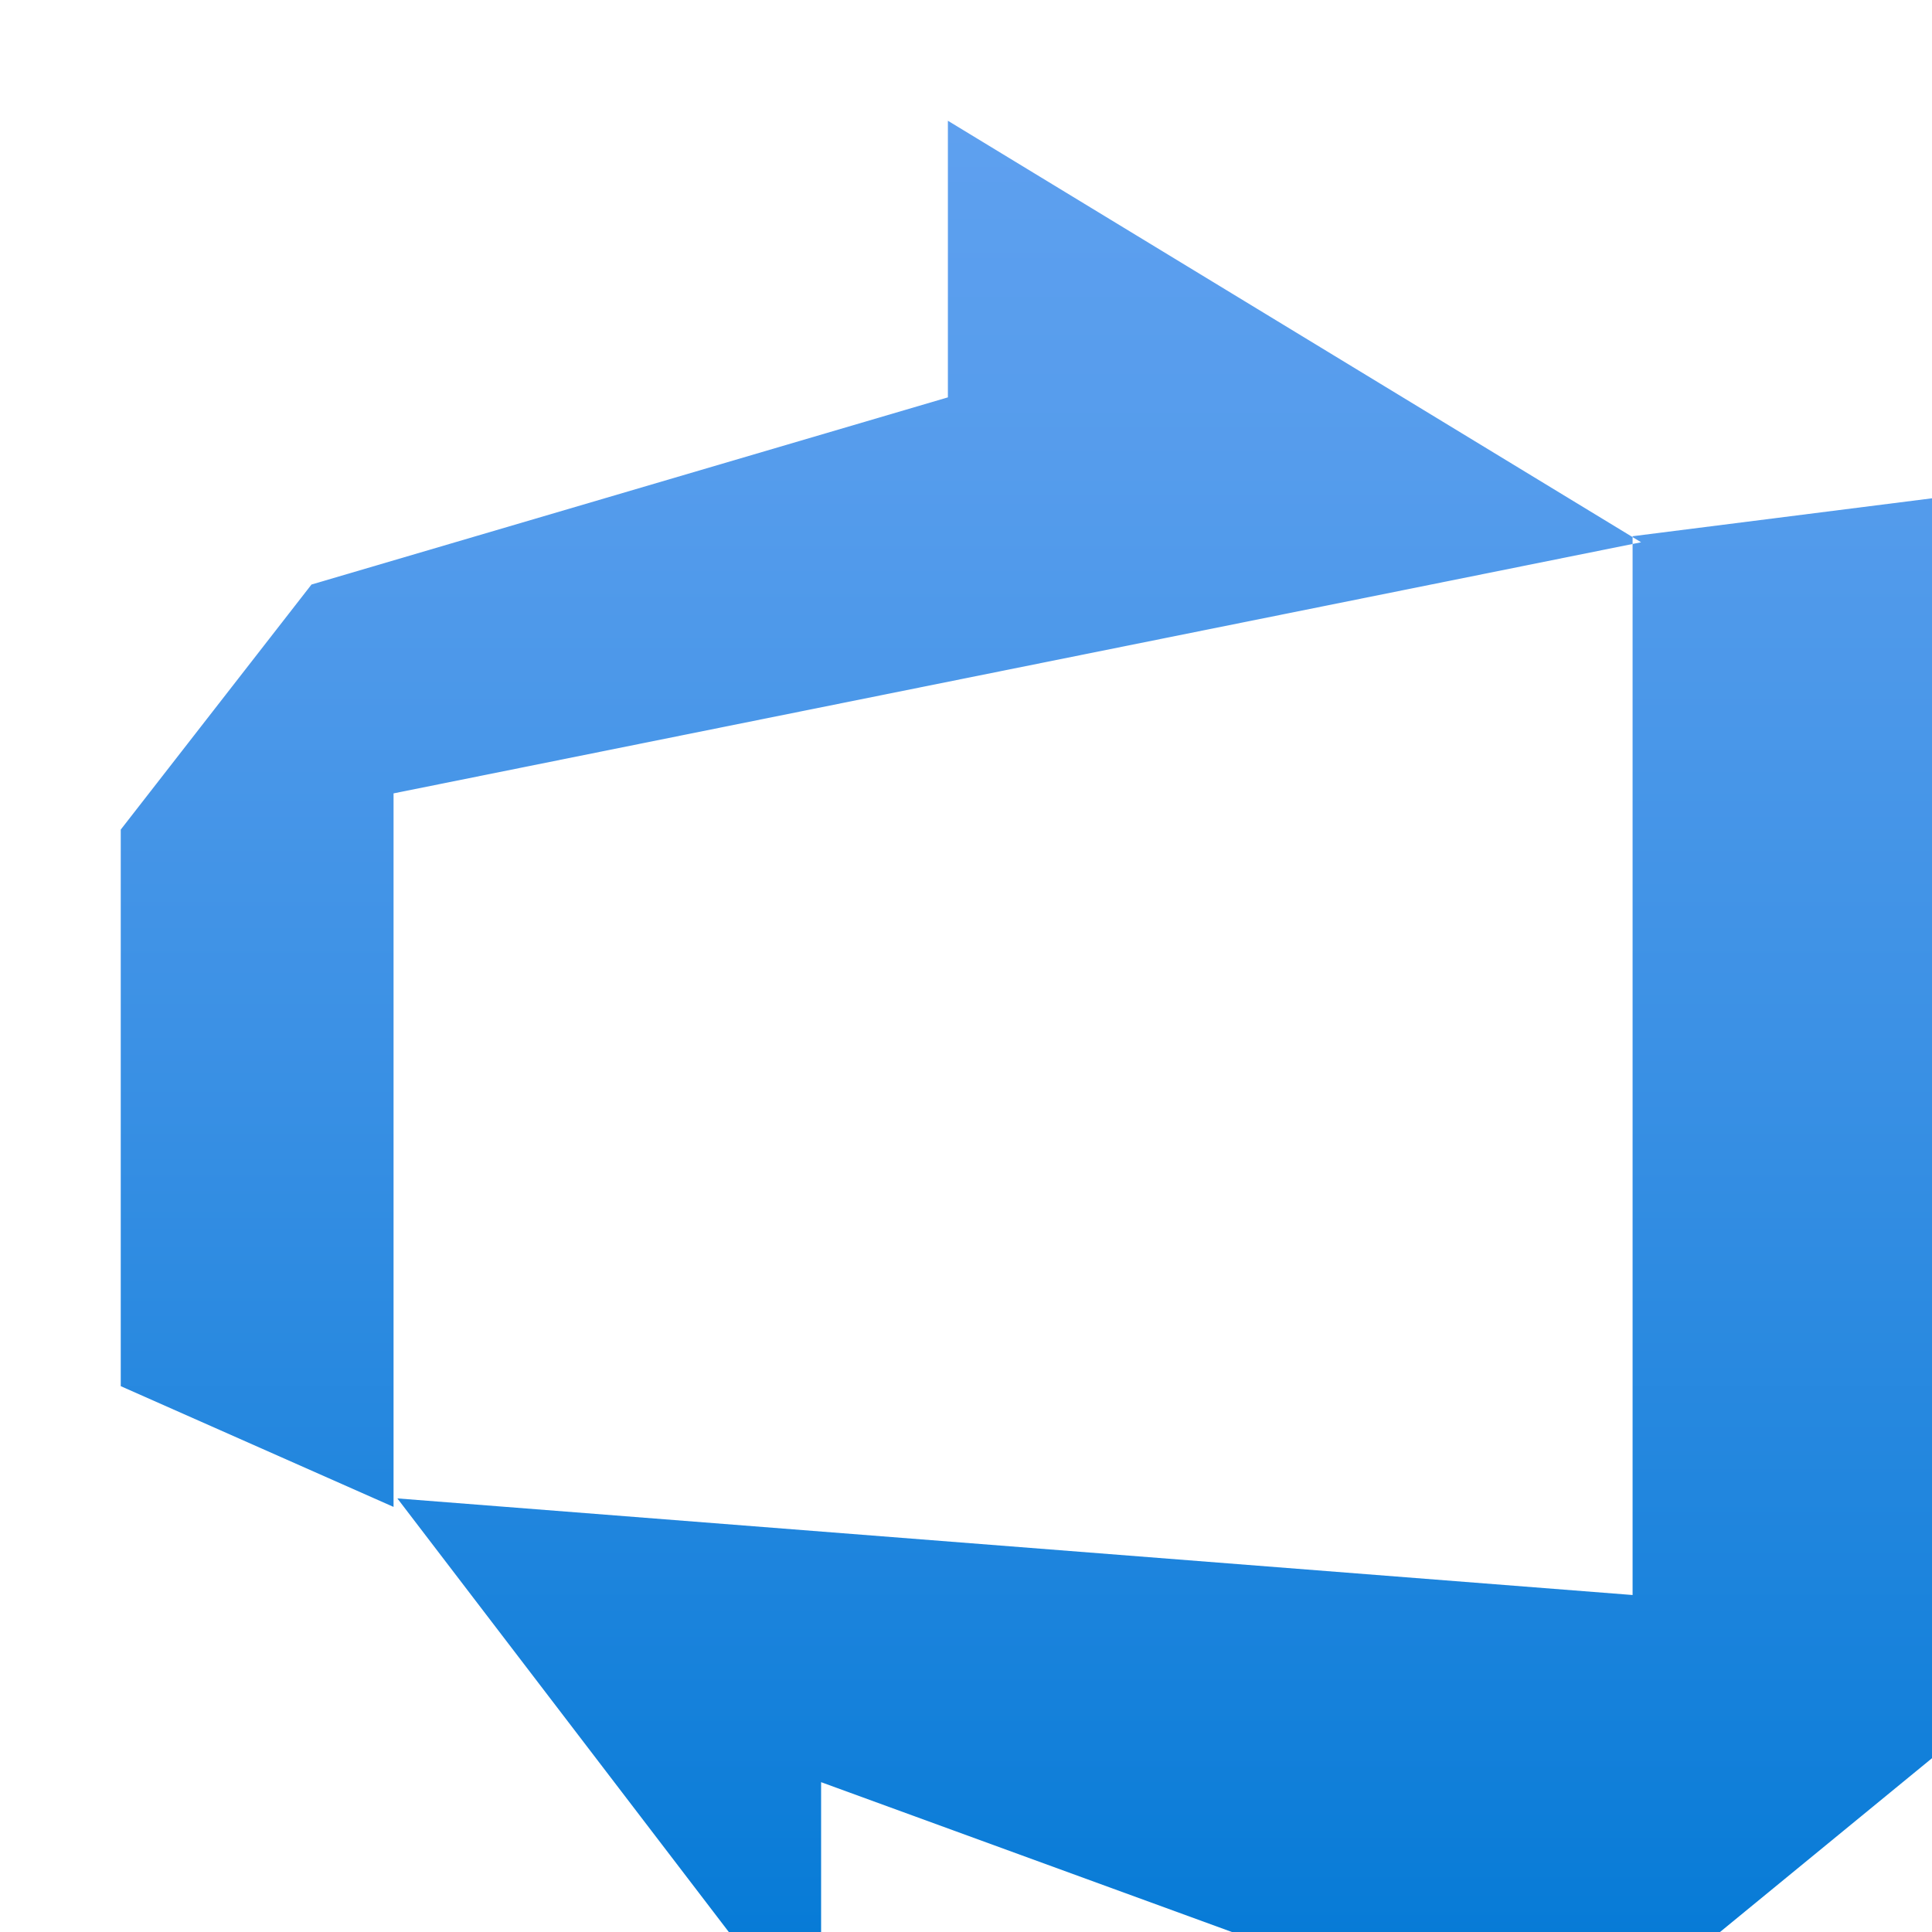
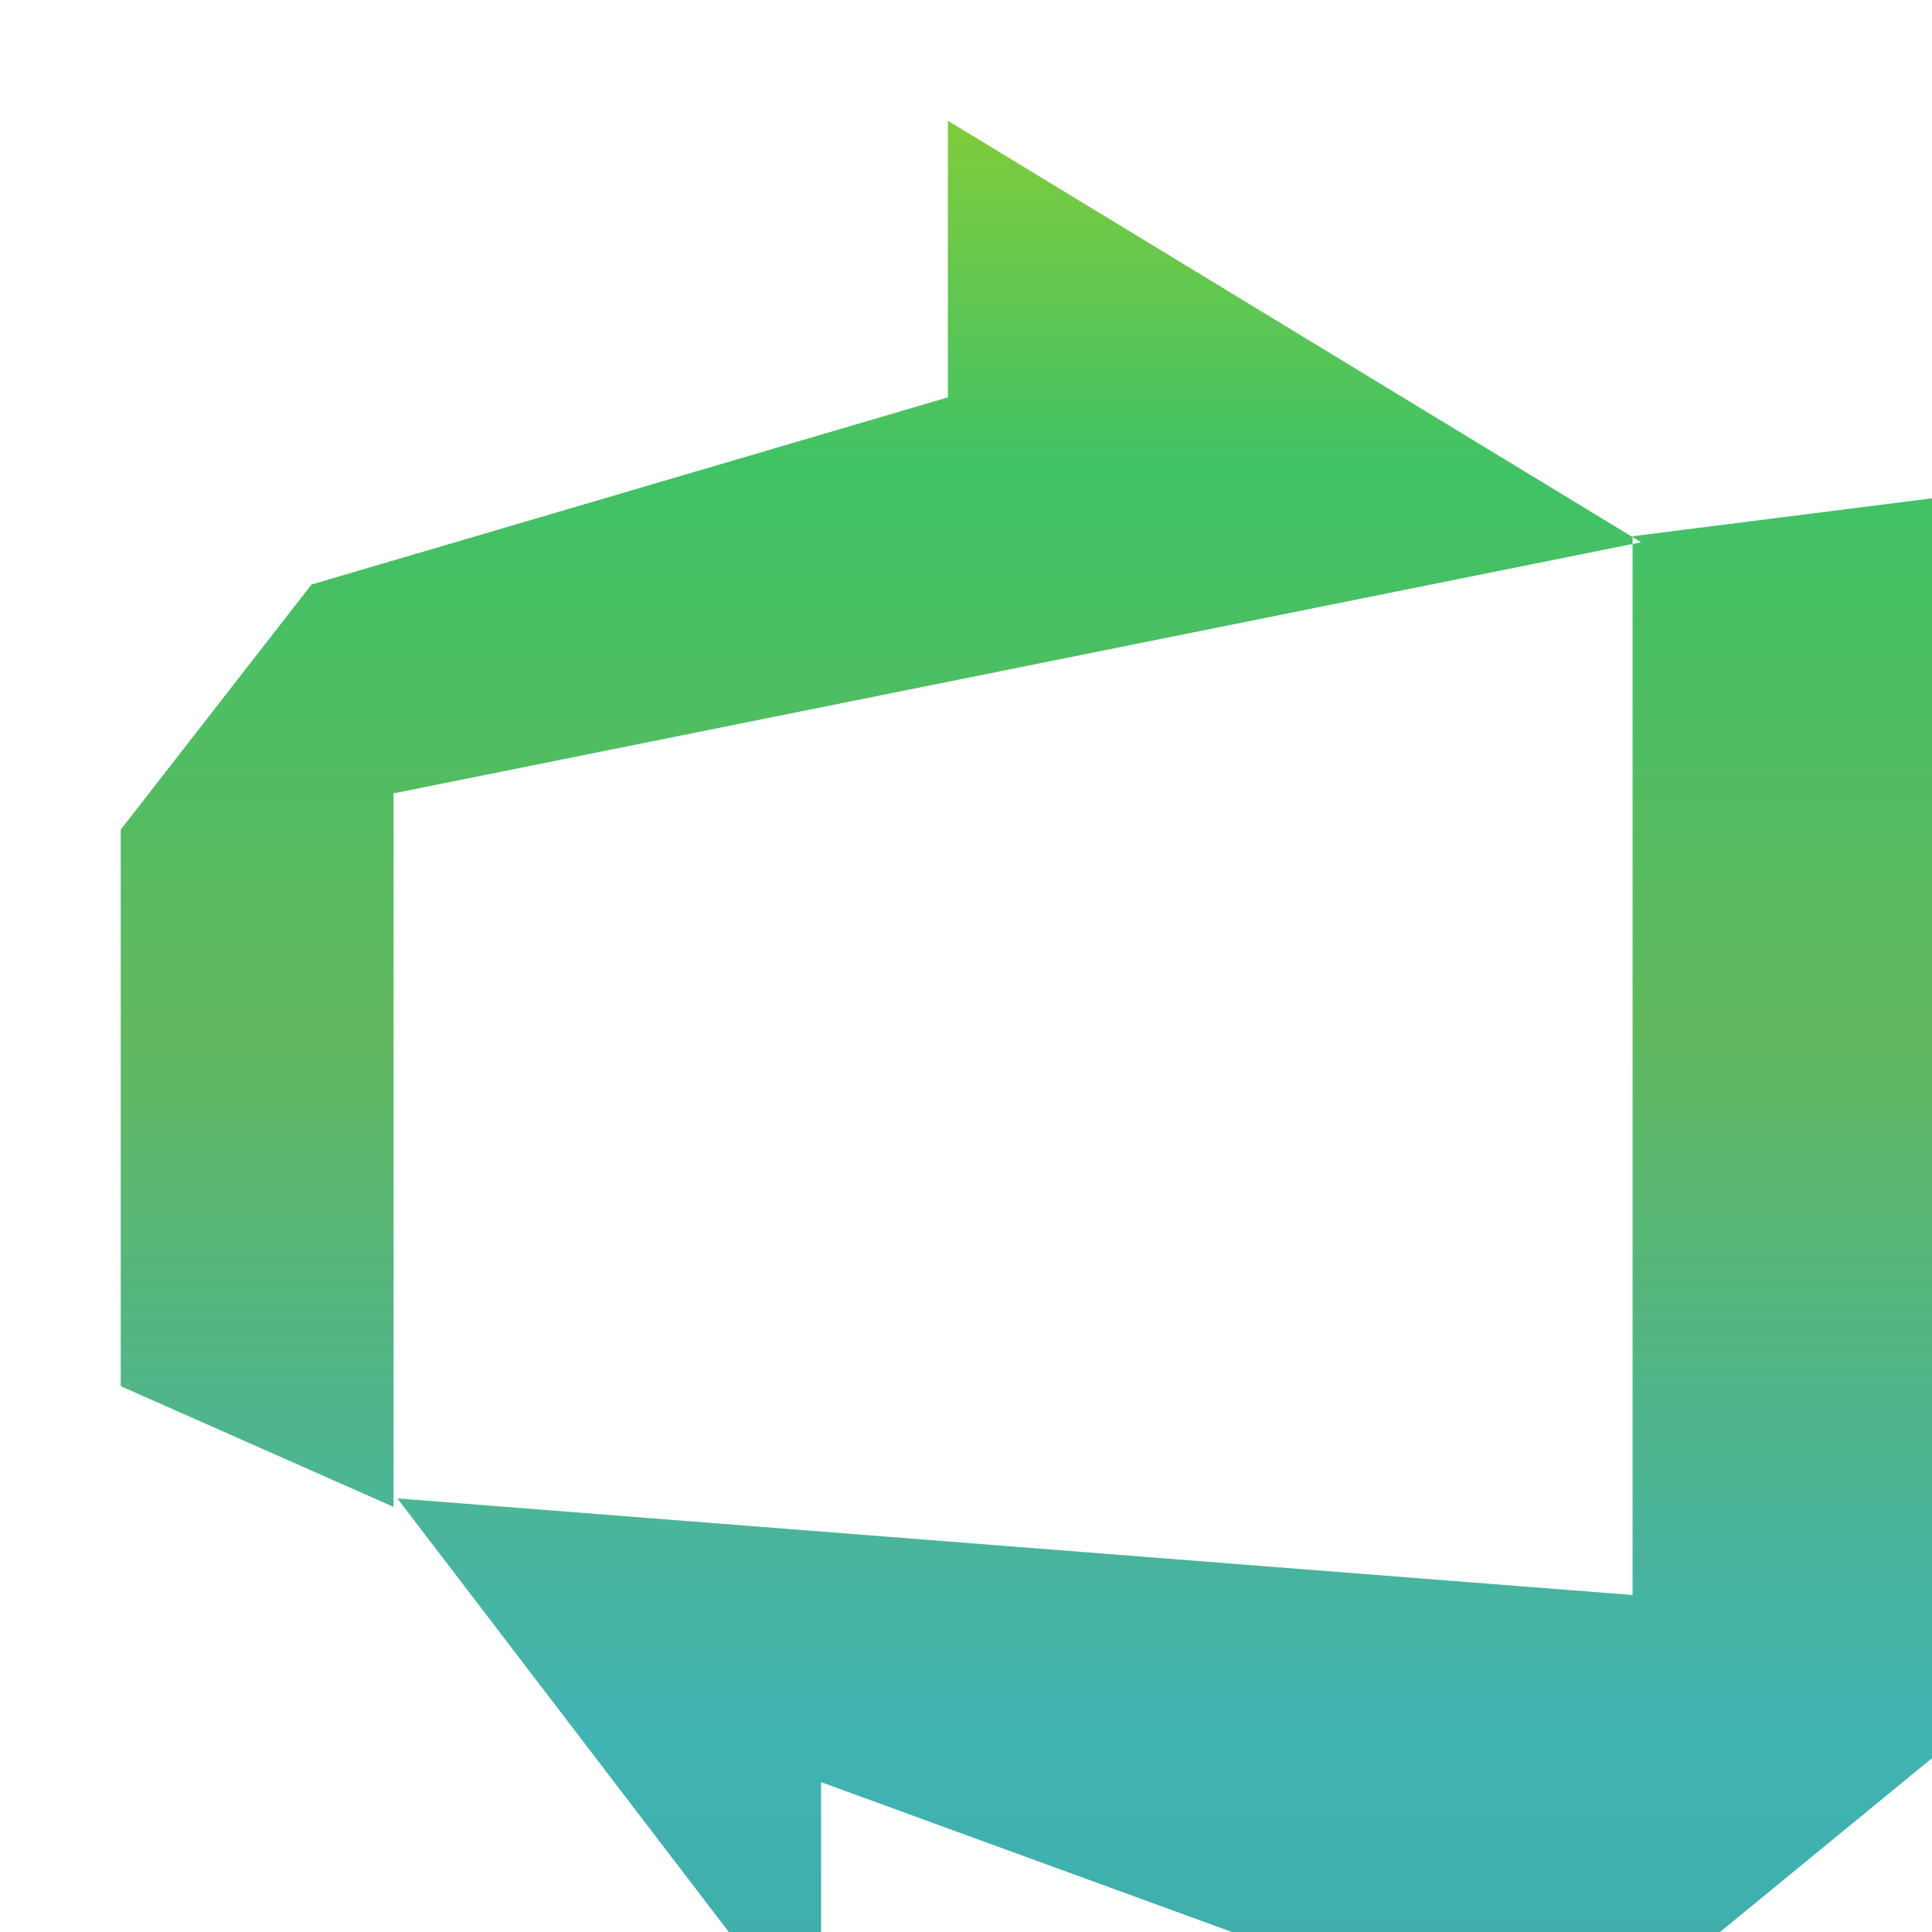
<svg xmlns="http://www.w3.org/2000/svg" width="40px" height="40px" viewBox="0 0 40 40" version="1.1">
  <defs>
    <linearGradient id="linear0" gradientUnits="userSpaceOnUse" x1="9" y1="16.97" x2="9" y2="1.03" gradientTransform="matrix(2.5,0,0,2.5,0,0)">
-       <stop offset="0" style="stop-color:rgb(0%,47.059%,83.137%);stop-opacity:1;" />
-       <stop offset="0.16" style="stop-color:rgb(7.451%,50.196%,85.49%);stop-opacity:1;" />
-       <stop offset="0.53" style="stop-color:rgb(23.529%,56.863%,89.804%);stop-opacity:1;" />
-       <stop offset="0.82" style="stop-color:rgb(33.333%,61.176%,92.549%);stop-opacity:1;" />
-       <stop offset="1" style="stop-color:rgb(36.863%,62.745%,93.725%);stop-opacity:1;" />
+       <stop offset="0" style="stop-color:rgb(25%,68%,65%);stop-opacity:1;" />
+       <stop offset="0.16" style="stop-color:rgb(25%,70%,70%);stop-opacity:1;" />
+       <stop offset="0.53" style="stop-color:rgb(38%,72%,37%);stop-opacity:1;" />
+       <stop offset="0.82" style="stop-color:rgb(25%,76%,40%);stop-opacity:1;" />
+       <stop offset="1" style="stop-color:rgb(50%,80%,23%);stop-opacity:1;" />
    </linearGradient>
  </defs>
  <g id="surface1">
    <path style=" stroke:none;fill-rule:nonzero;fill:url(#linear0);" d="M 42.5 10 L 42.5 34.352 L 32.5 42.551 L 17 36.898 L 17 42.5 L 8.227 31.023 L 33.801 33.023 L 33.801 11.102 Z M 33.977 11.227 L 19.625 2.5 L 19.625 8.227 L 6.449 12.102 L 2.5 17.176 L 2.5 28.699 L 8.148 31.199 L 8.148 16.426 Z M 33.977 11.227 " />
  </g>
</svg>
